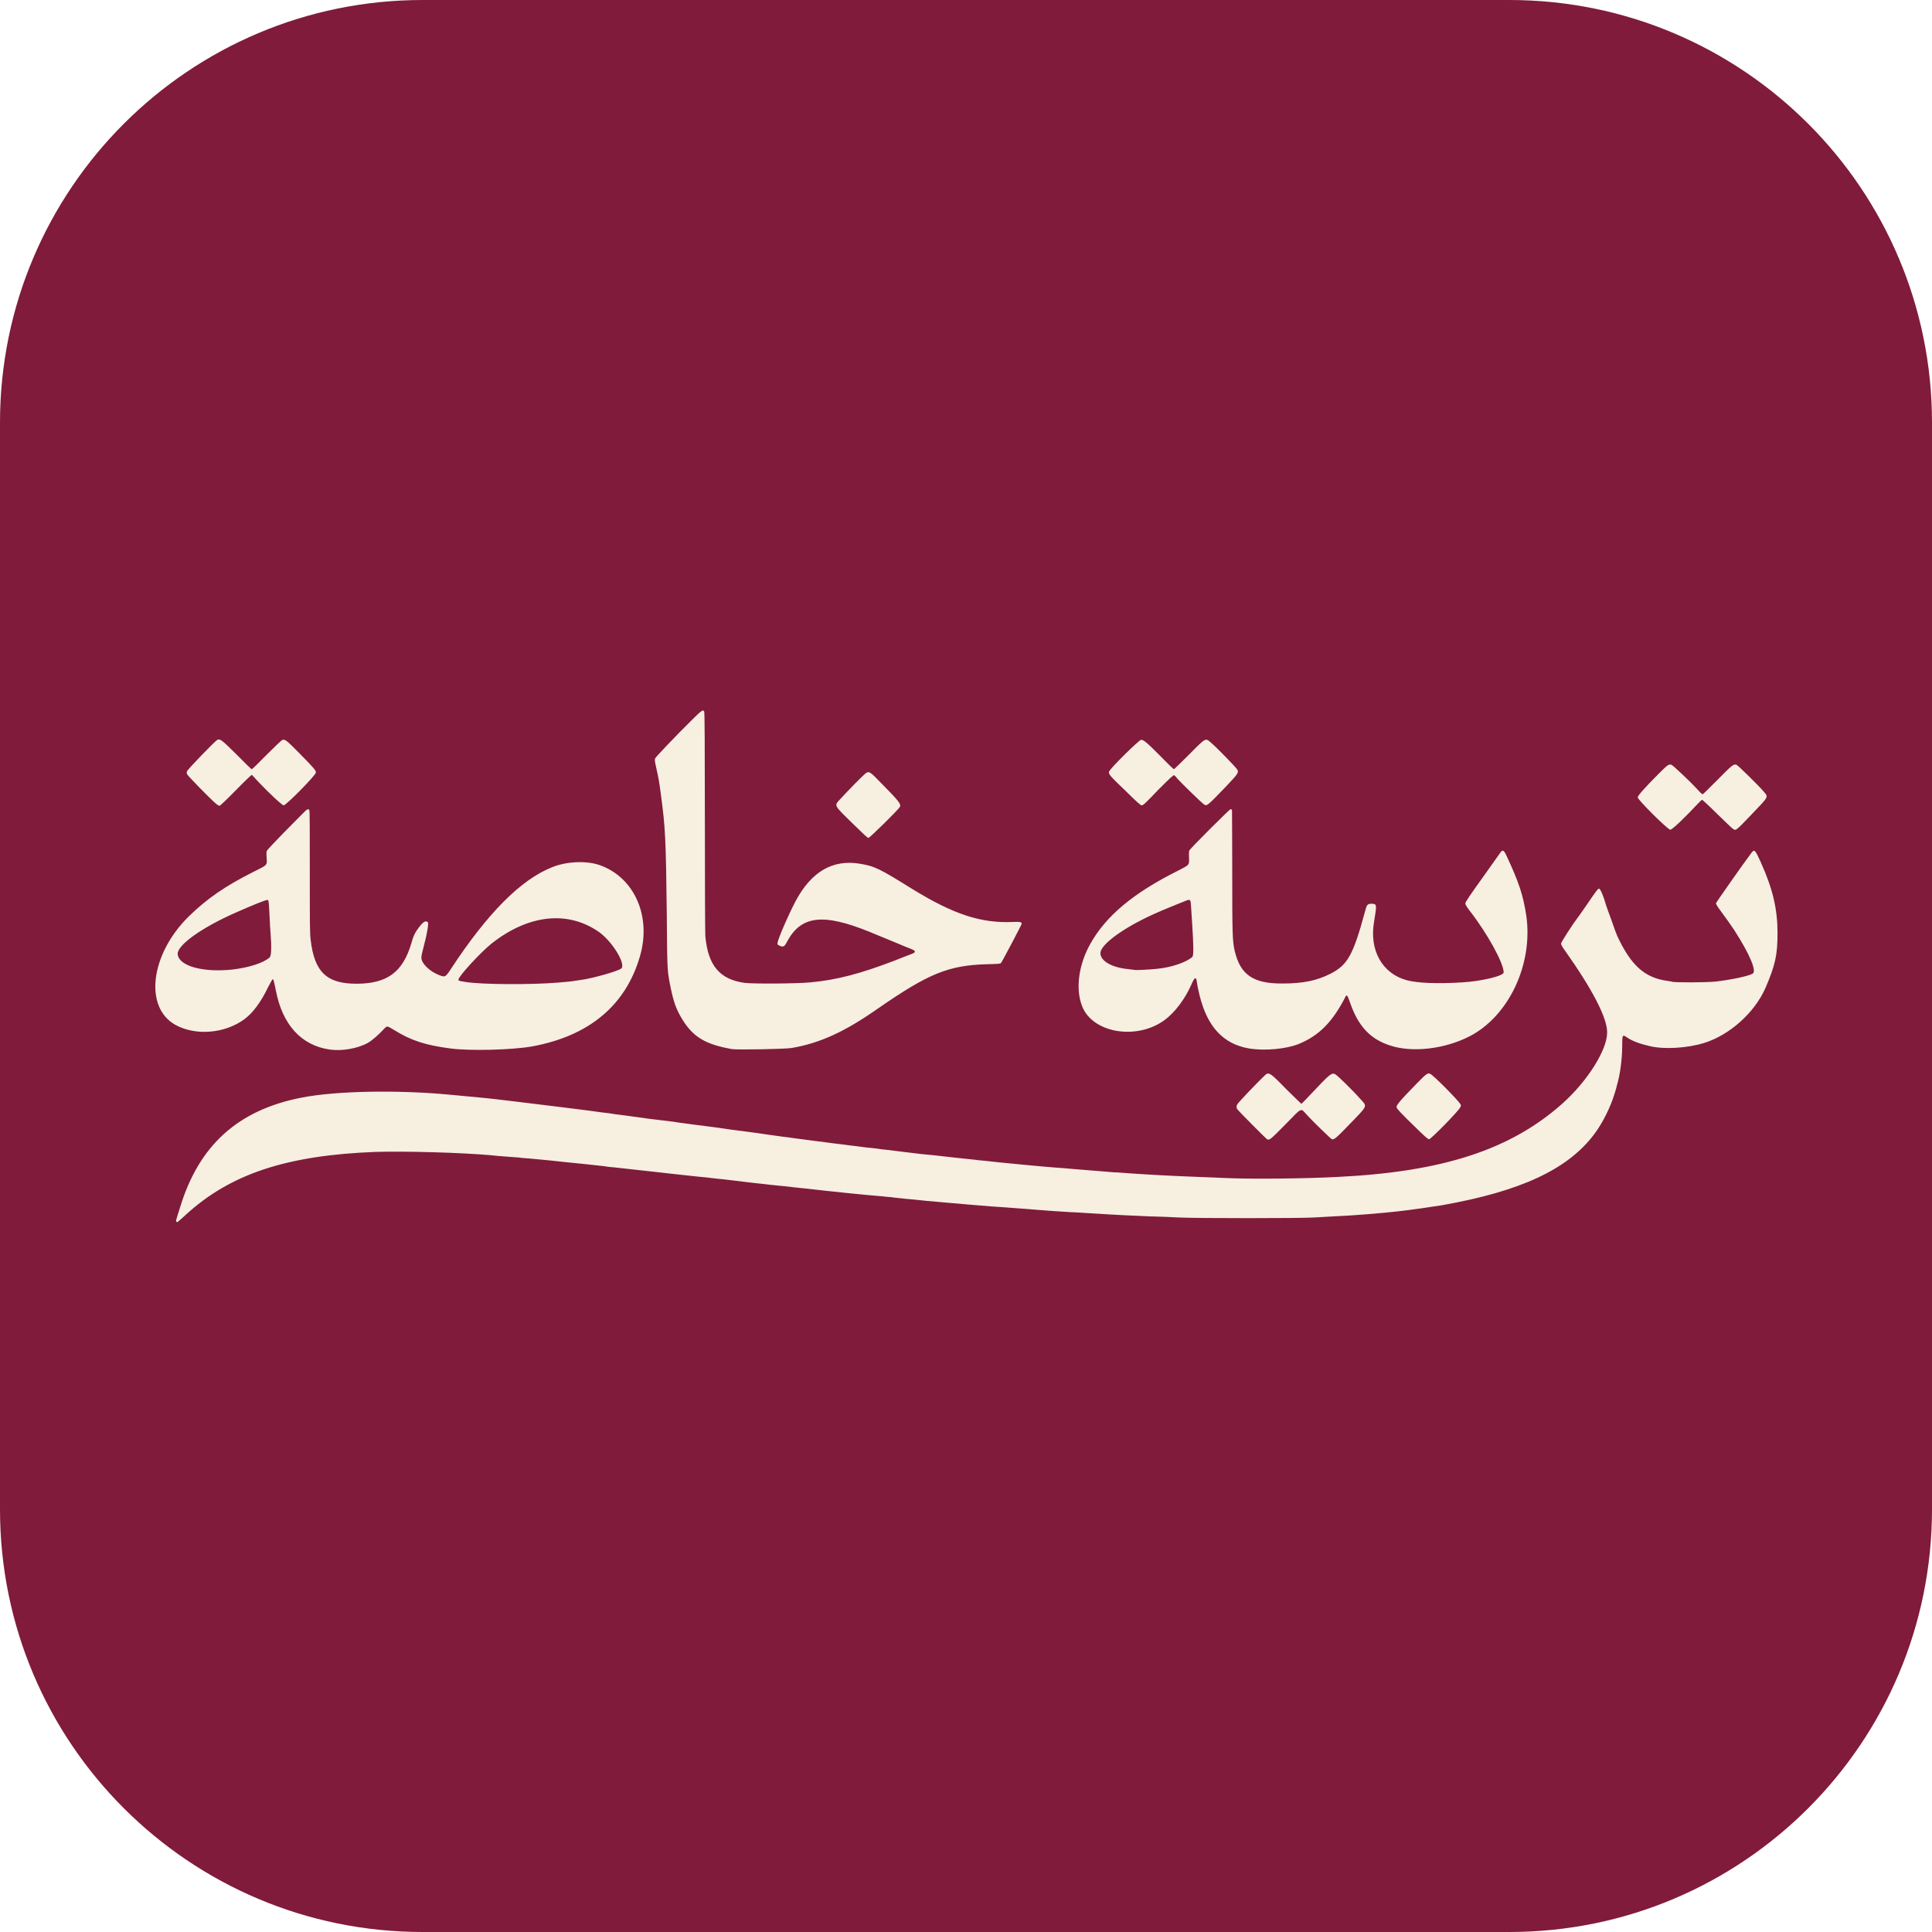
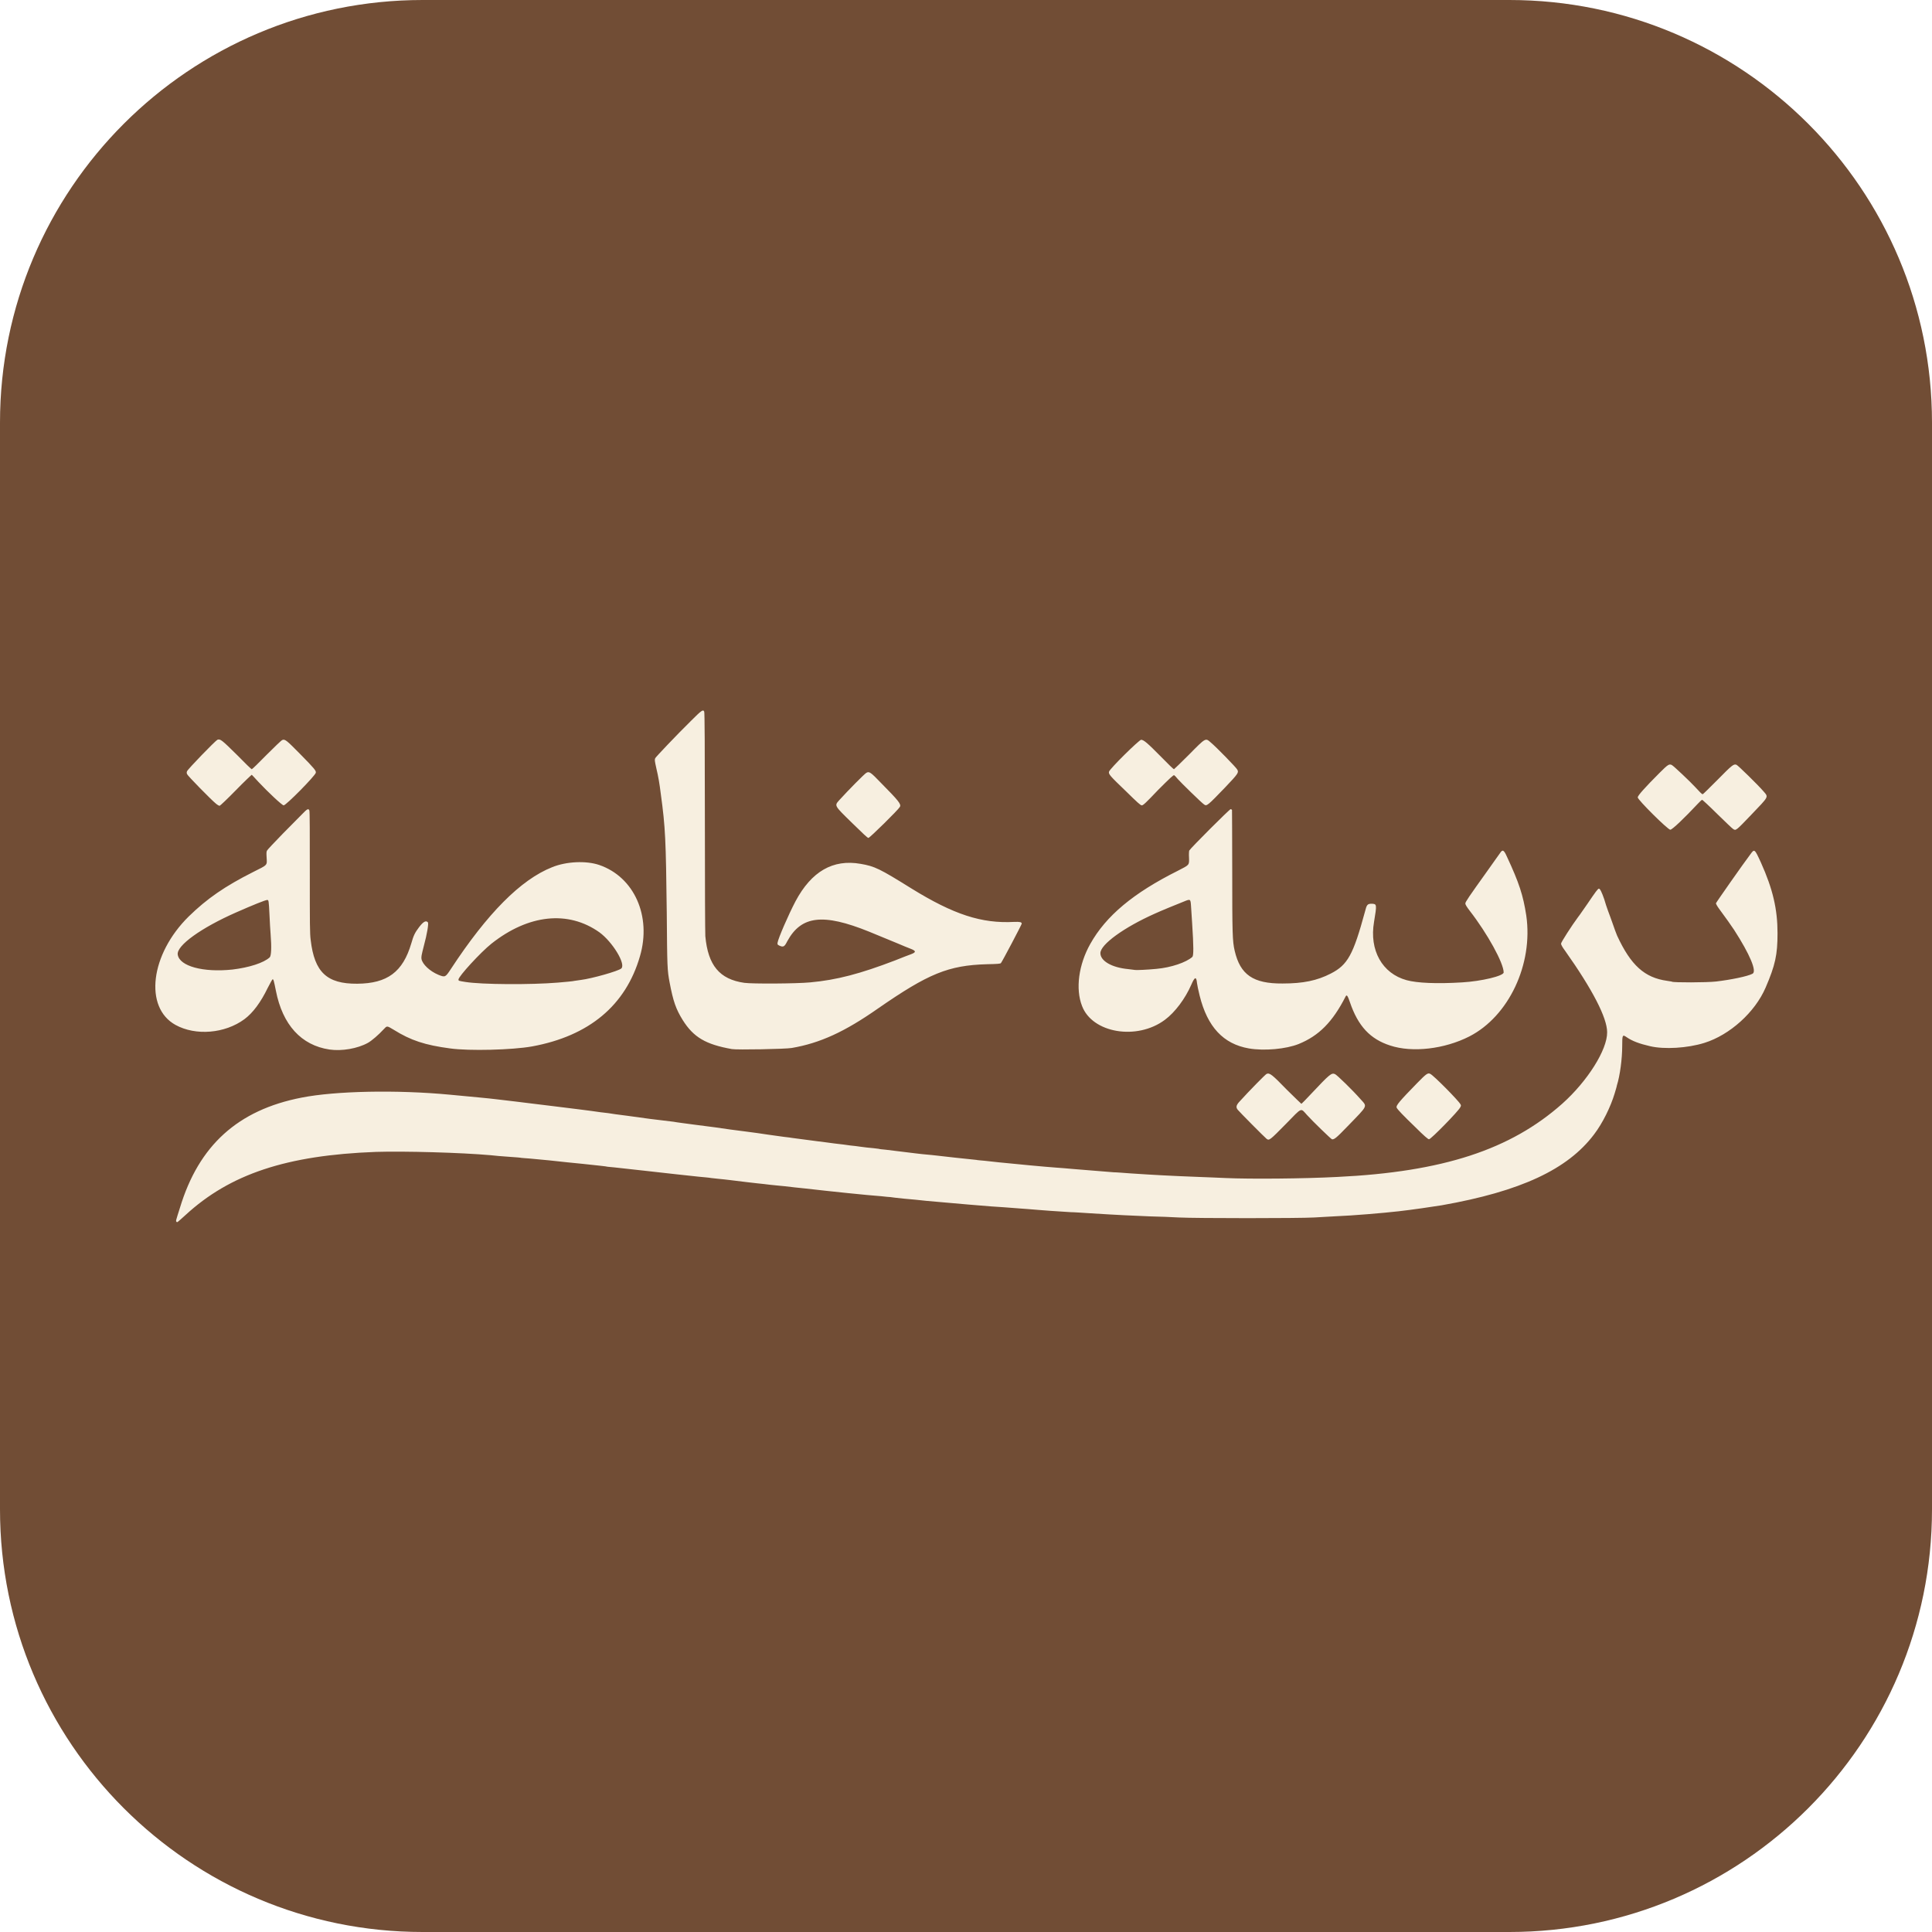
<svg xmlns="http://www.w3.org/2000/svg" viewBox="0 0 64 64">
-   <rect width="64" height="64" rx="14" fill="#801b3b" />
+   <rect width="64" height="64" rx="14" fill="#714d35" />
  <path transform="translate(5 23.39) scale(0.0734)" fill="#f7efe0" fill-rule="evenodd" d="M11.5 232.7C11.2 232.3 11.2 232.4 13.1 226.4C21.6 198.3 39.2 182.3 68 176.7C83.2 173.7 110.9 173.1 135.1 175.4C144.5 176.3 152.4 177 155.5 177.4C160.8 178 168.9 179 172.1 179.4C173.8 179.6 177.8 180.1 181.1 180.5C189.1 181.5 198.3 182.6 202.9 183.3C204.9 183.5 208 183.9 209.6 184.2C211.3 184.4 213.7 184.7 215 184.9C216.3 185.1 220.9 185.7 225.2 186.3C229.6 186.8 234.4 187.4 235.9 187.6C237.4 187.9 241.6 188.4 245.2 188.9C248.9 189.4 253.1 189.9 254.5 190.1C260.5 191 262.9 191.3 268.4 192C271.5 192.4 276 193 278.4 193.4C280.7 193.7 284 194.2 285.6 194.4C287.3 194.6 289 194.8 289.4 194.9C290.2 195 296.2 195.8 300.8 196.4C302.3 196.6 305.8 197 308.5 197.4C311.2 197.7 314.4 198.1 315.6 198.3C316.9 198.4 319.1 198.7 320.5 198.9C321.9 199.1 324.4 199.4 325.9 199.5C327.4 199.7 328.7 199.8 328.8 199.9C328.8 199.9 330.1 200.1 331.5 200.2C334.5 200.6 341.4 201.4 345.4 201.9C346.9 202.1 349 202.3 350.1 202.4C351.2 202.5 353.4 202.7 355 202.9C360.1 203.5 366.5 204.2 369.6 204.5C371.3 204.7 372.8 204.8 373 204.9C373.2 204.9 374.7 205.1 376.2 205.2C377.8 205.4 380.7 205.7 382.6 205.9C391.5 206.8 403.1 207.9 408.6 208.3C410.4 208.4 413.7 208.7 416 208.9C422.2 209.4 431.8 210.2 434.5 210.4C435.8 210.4 439.2 210.7 442.1 210.9C452.6 211.6 459.8 212 472.9 212.5C476.6 212.6 482.1 212.9 485.1 213C496.2 213.5 520.3 213.3 535.5 212.5C583.1 210.2 613.6 200.2 637 179.4C648.3 169.3 657.3 155.1 657.2 147.2C657.2 140.7 650.6 127.9 638.2 110.4C637 108.8 636.4 107.7 636.4 107.2C636.4 106.6 641.2 99.1 644.1 95.2C644.7 94.5 646.5 91.8 648.2 89.4C652 83.8 653 82.4 653.5 82.4C654 82.4 654.8 84 655.9 87.2C656.3 88.7 657.1 91 657.6 92.4C658.1 93.8 659 96.1 659.5 97.6C660.4 100.3 661.3 102.6 661.7 103.6C667.9 117 674.1 122.6 684.3 124C685.4 124.2 686.4 124.3 686.5 124.4C687.2 124.8 702 124.8 706.4 124.3C713.1 123.5 720.5 122 722.8 120.8C724.9 119.8 721.6 112 714.5 101C713.6 99.6 710.5 95.2 707.6 91.3C706.8 90.2 706.3 89.2 706.3 89C706.4 88.6 718.8 70.9 721.7 67.1C723.7 64.3 723.7 64.3 726.6 70.6C732 82.6 734.1 91.7 734.1 102.5C734.1 112.2 733.1 116.9 728.7 127.1C723.9 138.2 712.6 148.4 701.1 152C693.4 154.4 683 155 676.6 153.5C671.8 152.4 668.6 151.2 666.1 149.5C664.1 148.1 664 148.3 664 153.5C664 159.1 663 166.8 661.6 171.2C661.5 171.9 661 173.4 660.6 174.8C658.8 180.8 655.2 188.2 651.3 193.3C639.4 209.1 618.2 219 582.5 225.3C578.9 225.9 568.5 227.4 563.1 228C556.2 228.8 541.5 230 535.6 230.2C532.6 230.4 527.8 230.6 525 230.8C518.2 231.2 471.7 231.2 463.9 230.8C460.9 230.6 455 230.4 450.9 230.3C443.6 230 436.4 229.7 423.9 228.9C420.6 228.7 416.6 228.4 415.1 228.4C413.6 228.3 409.4 228 405.9 227.8C402.3 227.5 397.7 227.2 395.8 227C393.8 226.9 390.8 226.6 389.1 226.5C387.5 226.4 383 226 379.2 225.8C375.5 225.5 371 225.1 369.4 225C358.2 224 354.5 223.7 350 223.3C347.2 223 342.6 222.5 339.8 222.3C336.9 222 334.2 221.7 333.8 221.6C333.3 221.6 331.4 221.4 329.6 221.2C323.8 220.8 306.4 219 295.2 217.7C292.8 217.5 288.7 217 286.1 216.7C283.5 216.5 280.4 216.1 279.1 216C277.9 215.8 275.5 215.6 273.8 215.4C270.8 215.1 268.7 214.8 261.2 213.9C259.7 213.7 257.6 213.5 256.6 213.4C255.7 213.3 254 213.1 252.9 213C251.9 212.8 249.3 212.6 247.3 212.4C245.3 212.2 240.7 211.7 237.1 211.3C231.3 210.6 216.1 209 209.2 208.2C207.8 208.1 206.4 207.9 206.1 207.9C205.6 207.7 201.2 207.3 194.9 206.6C192.8 206.4 189.7 206.1 187.9 205.9C183.8 205.4 175.5 204.6 171 204.2C169.1 204.1 167.5 203.9 167.2 203.9C167 203.8 164.5 203.6 161.5 203.4C158.5 203.2 154.9 202.9 153.4 202.7C139.9 201.5 114.4 200.8 101.5 201.2C61.2 202.7 35.7 211.2 15.6 229.7C11.6 233.3 11.9 233.1 11.5 232.7ZM503.5 195.3C502.6 194.6 491.1 183 490.5 182.2C489.6 181.1 489.8 180.2 491 178.8C495.8 173.5 502.9 166.3 503.5 166C504.9 165.4 506 166.3 512.7 173.2C516.2 176.6 519.1 179.5 519.2 179.5C519.3 179.5 521.4 177.4 523.8 174.8C532 166.1 532.8 165.4 534.4 166.1C535.3 166.5 542.3 173.3 545.9 177.4C549 180.9 549.5 179.9 540.1 189.6C535 194.9 534 195.7 533 195.5C532.6 195.4 524.3 187.4 521.7 184.5C518.8 181.3 519.7 180.9 512.3 188.5C505 195.9 504.7 196.2 503.5 195.3ZM570.7 190.1C565.2 184.8 562.5 182 562.2 181.2C561.8 180.3 563.6 178.2 571.4 170.2C575.6 165.9 576.3 165.4 577.4 166C578.9 166.7 590 177.9 591 179.7C591.3 180.2 591.3 180.4 590.9 181.1C590.1 182.8 577.7 195.5 576.8 195.5C576.4 195.5 574.6 194 570.7 190.1ZM80.6 155C67.8 153.1 59.4 143.8 56.4 128.5C55.5 124 55.3 123.2 54.9 123.3C54.8 123.3 53.8 125 52.7 127.2C49.6 133.6 46.1 138.4 42.2 141.3C33.4 147.8 20.2 148.9 11.1 143.9C-3.2 136 -0.3 112 17.1 94.9C25.3 86.9 33.4 81.3 46.1 74.9C52.9 71.5 52.4 72 52.2 68.2C52.1 66.5 52.1 65.6 52.4 65.2C52.5 64.9 55.7 61.5 59.5 57.6C63.3 53.8 67.3 49.7 68.4 48.6C70.5 46.4 71.1 46.1 71.5 47.1C71.7 47.6 71.7 57.6 71.7 75C71.7 98.7 71.7 102.6 72.1 105.6C73.8 120.1 79.4 125.4 93.1 125.3C106.7 125.2 113.7 120 117.5 107.1C118.5 103.6 119.1 102.3 121 99.8C122.9 97.3 124.1 96.6 125 97.6C125.4 98.1 124.6 103 123.2 108.1C122 112.8 122 113.1 122.1 114.1C122.5 116.5 125.9 119.7 129.8 121.3C132.8 122.5 132.9 122.4 135.4 118.6C151.8 93.6 166.9 78.3 181.1 72.7C187.5 70.1 196.4 69.7 202.3 71.7C218.1 77.1 226 94.8 220.7 112.9C214.3 135.1 197.7 148.9 172 153.6C163.1 155.2 143.6 155.7 135 154.5C123.7 153 117.3 150.9 109.6 146.1C106.4 144.2 106.6 144.2 105 145.9C102.8 148.3 99.7 151 97.9 152C93.2 154.6 86.1 155.8 80.6 155ZM262.2 154.8C250.4 152.7 244.9 149.5 240 141.7C236.9 136.7 235.7 133.2 234.1 124.8C233 119 233 117.8 232.8 93.4C232.4 60.3 232.2 54.9 230.1 39.6C229.5 34.8 229 31.9 228.1 28.1C227.3 24.5 227.3 24.2 227.6 23.5C228.1 22.7 237 13.3 243.8 6.6C248.5 1.9 249.2 1.4 249.7 2.5C249.9 2.8 250 18.7 250 51.9C250 81 250.1 102 250.2 103.8C251.4 117 256.6 123.3 267.8 124.9C271.5 125.4 291 125.3 297.5 124.7C309.6 123.6 320.1 120.8 335.8 114.8C338.8 113.6 342.1 112.3 343 112C345.4 111.1 345.4 110.5 342.8 109.5C341.8 109.1 339.2 108.1 337.2 107.2C333.8 105.8 330.2 104.3 324.1 101.8C303.3 93.4 293.5 94.6 287.2 106.1C285.9 108.7 285.4 108.9 283.6 108.1C282.8 107.7 282.7 107.6 282.8 106.8C283.1 104.8 287.7 94.2 290.9 88.1C298.1 74.6 307.8 69 320.3 71.2C326.7 72.3 328.9 73.4 343.2 82.3C362.3 94.1 374.9 98.2 389.6 97.4C392.2 97.3 393 97.5 393 98.2C393 98.6 384.1 115.5 383.6 116C383.3 116.3 382.1 116.4 377.3 116.5C359.9 117 350.9 120.7 328.1 136.5C313.1 147 302 152.1 289.2 154.3C286.5 154.8 264.4 155.2 262.2 154.8ZM495.5 154.5C484 152.5 476.8 144.8 473.3 130.7C472.7 128.4 472.2 125.8 472.1 125C471.8 121.9 471.1 122.1 469.5 125.8C466.8 132 462.2 138.2 457.6 141.6C445 151 424.8 147.6 420.2 135.3C417.2 127.6 418.7 116.7 423.9 107.4C431 94.7 443.3 84.4 463.5 74.3C468.7 71.6 468.6 71.9 468.5 68.4C468.4 66.9 468.5 65.4 468.6 65.2C469.3 64 486.8 46.5 487.3 46.5C487.5 46.5 487.8 46.7 487.9 46.9C487.9 47.1 488 59.4 488 74.1C488 102.7 488.1 106.1 489.1 110.4C491.6 121.2 497.4 125.3 510.7 125.2C520 125.2 526.3 123.9 532.5 120.7C540.1 116.8 542.6 112.3 547.9 92.8C548.7 89.6 549 89.2 551 89.2C553.3 89.3 553.3 89.5 552 97.4C549.8 110.2 555.7 120.7 566.7 123.7C571.4 125 580.4 125.4 591.7 124.7C600.4 124.2 610.5 121.8 610.5 120.2C610.5 116 603.2 102.7 595.2 92.4C593.9 90.7 593.2 89.6 593.2 89.1C593.2 88.4 594.7 86.2 603 74.6C605.8 70.6 608.5 66.9 608.9 66.3C610 64.6 610.6 64.9 611.9 67.8C617.5 79.8 619.3 85.4 620.7 94.5C623.9 116.5 612.8 140 595 149.1C583.8 154.8 569.3 156.5 559.3 153.2C550.3 150.3 544.8 144.5 541.1 133.6C540.1 130.7 539.7 130.1 539.2 131C533.3 142.6 527.1 148.8 518 152.5C512.3 154.8 502.4 155.7 495.5 154.5ZM183.6 124.8C187.1 124.5 190.5 124.2 191.2 124C192 123.9 193.2 123.7 194 123.6C198.9 123 211 119.6 212.3 118.4C214.4 116.4 208.3 106.4 202.4 102.1C188.3 92.1 170.4 94 153.7 107.2C148.8 111.1 138.8 122 138.8 123.4C138.8 124 138.8 124 141.9 124.5C149.3 125.7 171.6 125.8 183.6 124.8ZM36.8 118.9C44.3 118 50.9 115.9 53.6 113.4C54.3 112.7 54.5 109 54 102.8C53.9 101.2 53.6 97.3 53.5 94.2C53.2 87.7 53.1 87.5 52.5 87.5C51.7 87.5 46.2 89.7 38.5 93.1C22.8 100 11.4 108.1 12.1 112.2C12.9 117.4 23.6 120.3 36.8 118.9ZM453.8 118.6C460.4 118 467.2 115.7 470 113.2C470.6 112.6 470.6 108.6 469.9 97.9C469.7 95 469.5 91.6 469.4 90.2C469.2 87 469.1 87 466.2 88.2C464.1 89 455.1 92.7 453 93.7C439.1 99.9 428.5 107.6 428.5 111.5C428.5 115 433.6 118 441 118.7C442.6 118.9 444 119.1 444.2 119.1C444.9 119.2 449.7 119 453.8 118.6ZM316.6 52.9C308.2 44.7 308.4 45 310.7 42.4C314.7 38 322.1 30.5 322.9 30.1C324.2 29.4 324.8 29.8 329.5 34.7C337.5 42.8 338.7 44.3 338 45.5C337.3 46.8 324.4 59.5 323.8 59.5C323.4 59.5 321.5 57.7 316.6 52.9ZM714.1 55.5C713.7 55.3 710.5 52.2 706.9 48.7C703.3 45.1 700.2 42.3 700.1 42.3C699.9 42.3 699 43.1 698.1 44.1C692.2 50.4 686.6 55.8 685.7 55.8C684.6 55.8 671 42.3 671 41.2C671 40.4 674.3 36.7 681 30C684.6 26.4 685.2 26 686.4 26.6C687.3 27.1 694.7 34.1 696.9 36.5C699 38.8 699.9 39.7 700.3 39.8C700.5 39.8 703.4 36.9 706.9 33.4C713.6 26.6 714.3 26 715.6 26.5C716.4 26.9 725.2 35.5 727.7 38.4C730.1 41.2 730.4 40.5 722.1 49.2C715.4 56.2 715.3 56.3 714.1 55.5ZM29.3 44C27.3 42.4 16.5 31.4 16.3 30.7C16.1 30.2 16.1 29.8 16.3 29.4C16.6 28.5 29.1 15.6 30 15.2C31.3 14.7 32 15.3 38.8 22C42.3 25.6 45.3 28.5 45.5 28.5C45.7 28.5 48.7 25.6 52.2 22C55.8 18.4 58.9 15.4 59.3 15.3C60.5 14.8 61.3 15.5 67.4 21.7C73.9 28.3 74.6 29.2 74.4 30.1C74.1 31.5 61 44.8 59.9 44.8C59.2 44.8 52.9 38.9 48.4 34.1C46.9 32.4 45.6 31.1 45.5 31C45.4 31 42.1 34.1 38.3 38C34.5 41.9 31.2 45 31 45C30.7 45 30 44.6 29.3 44ZM439.9 38.3C432.8 31.5 432.1 30.7 432.4 29.6C432.7 28.3 446 15.2 446.9 15.2C448.1 15.3 449.6 16.5 455.9 22.9C458.9 26 461.5 28.5 461.7 28.5C461.8 28.5 464.9 25.5 468.5 21.9C476.2 14.1 475.9 14.3 478.4 16.5C480.7 18.4 489.9 27.8 490.3 28.7C491 30 490.7 30.5 484.9 36.6C476.9 44.9 476.5 45.3 475.3 44.4C474.2 43.7 464.6 34.3 463.4 32.9C462.7 32 462 31.3 461.8 31.2C461.5 31 459.9 32.5 454.6 37.8C449 43.7 447.8 44.8 447.2 44.8C446.6 44.8 445.3 43.6 439.9 38.3Z" />
</svg>
